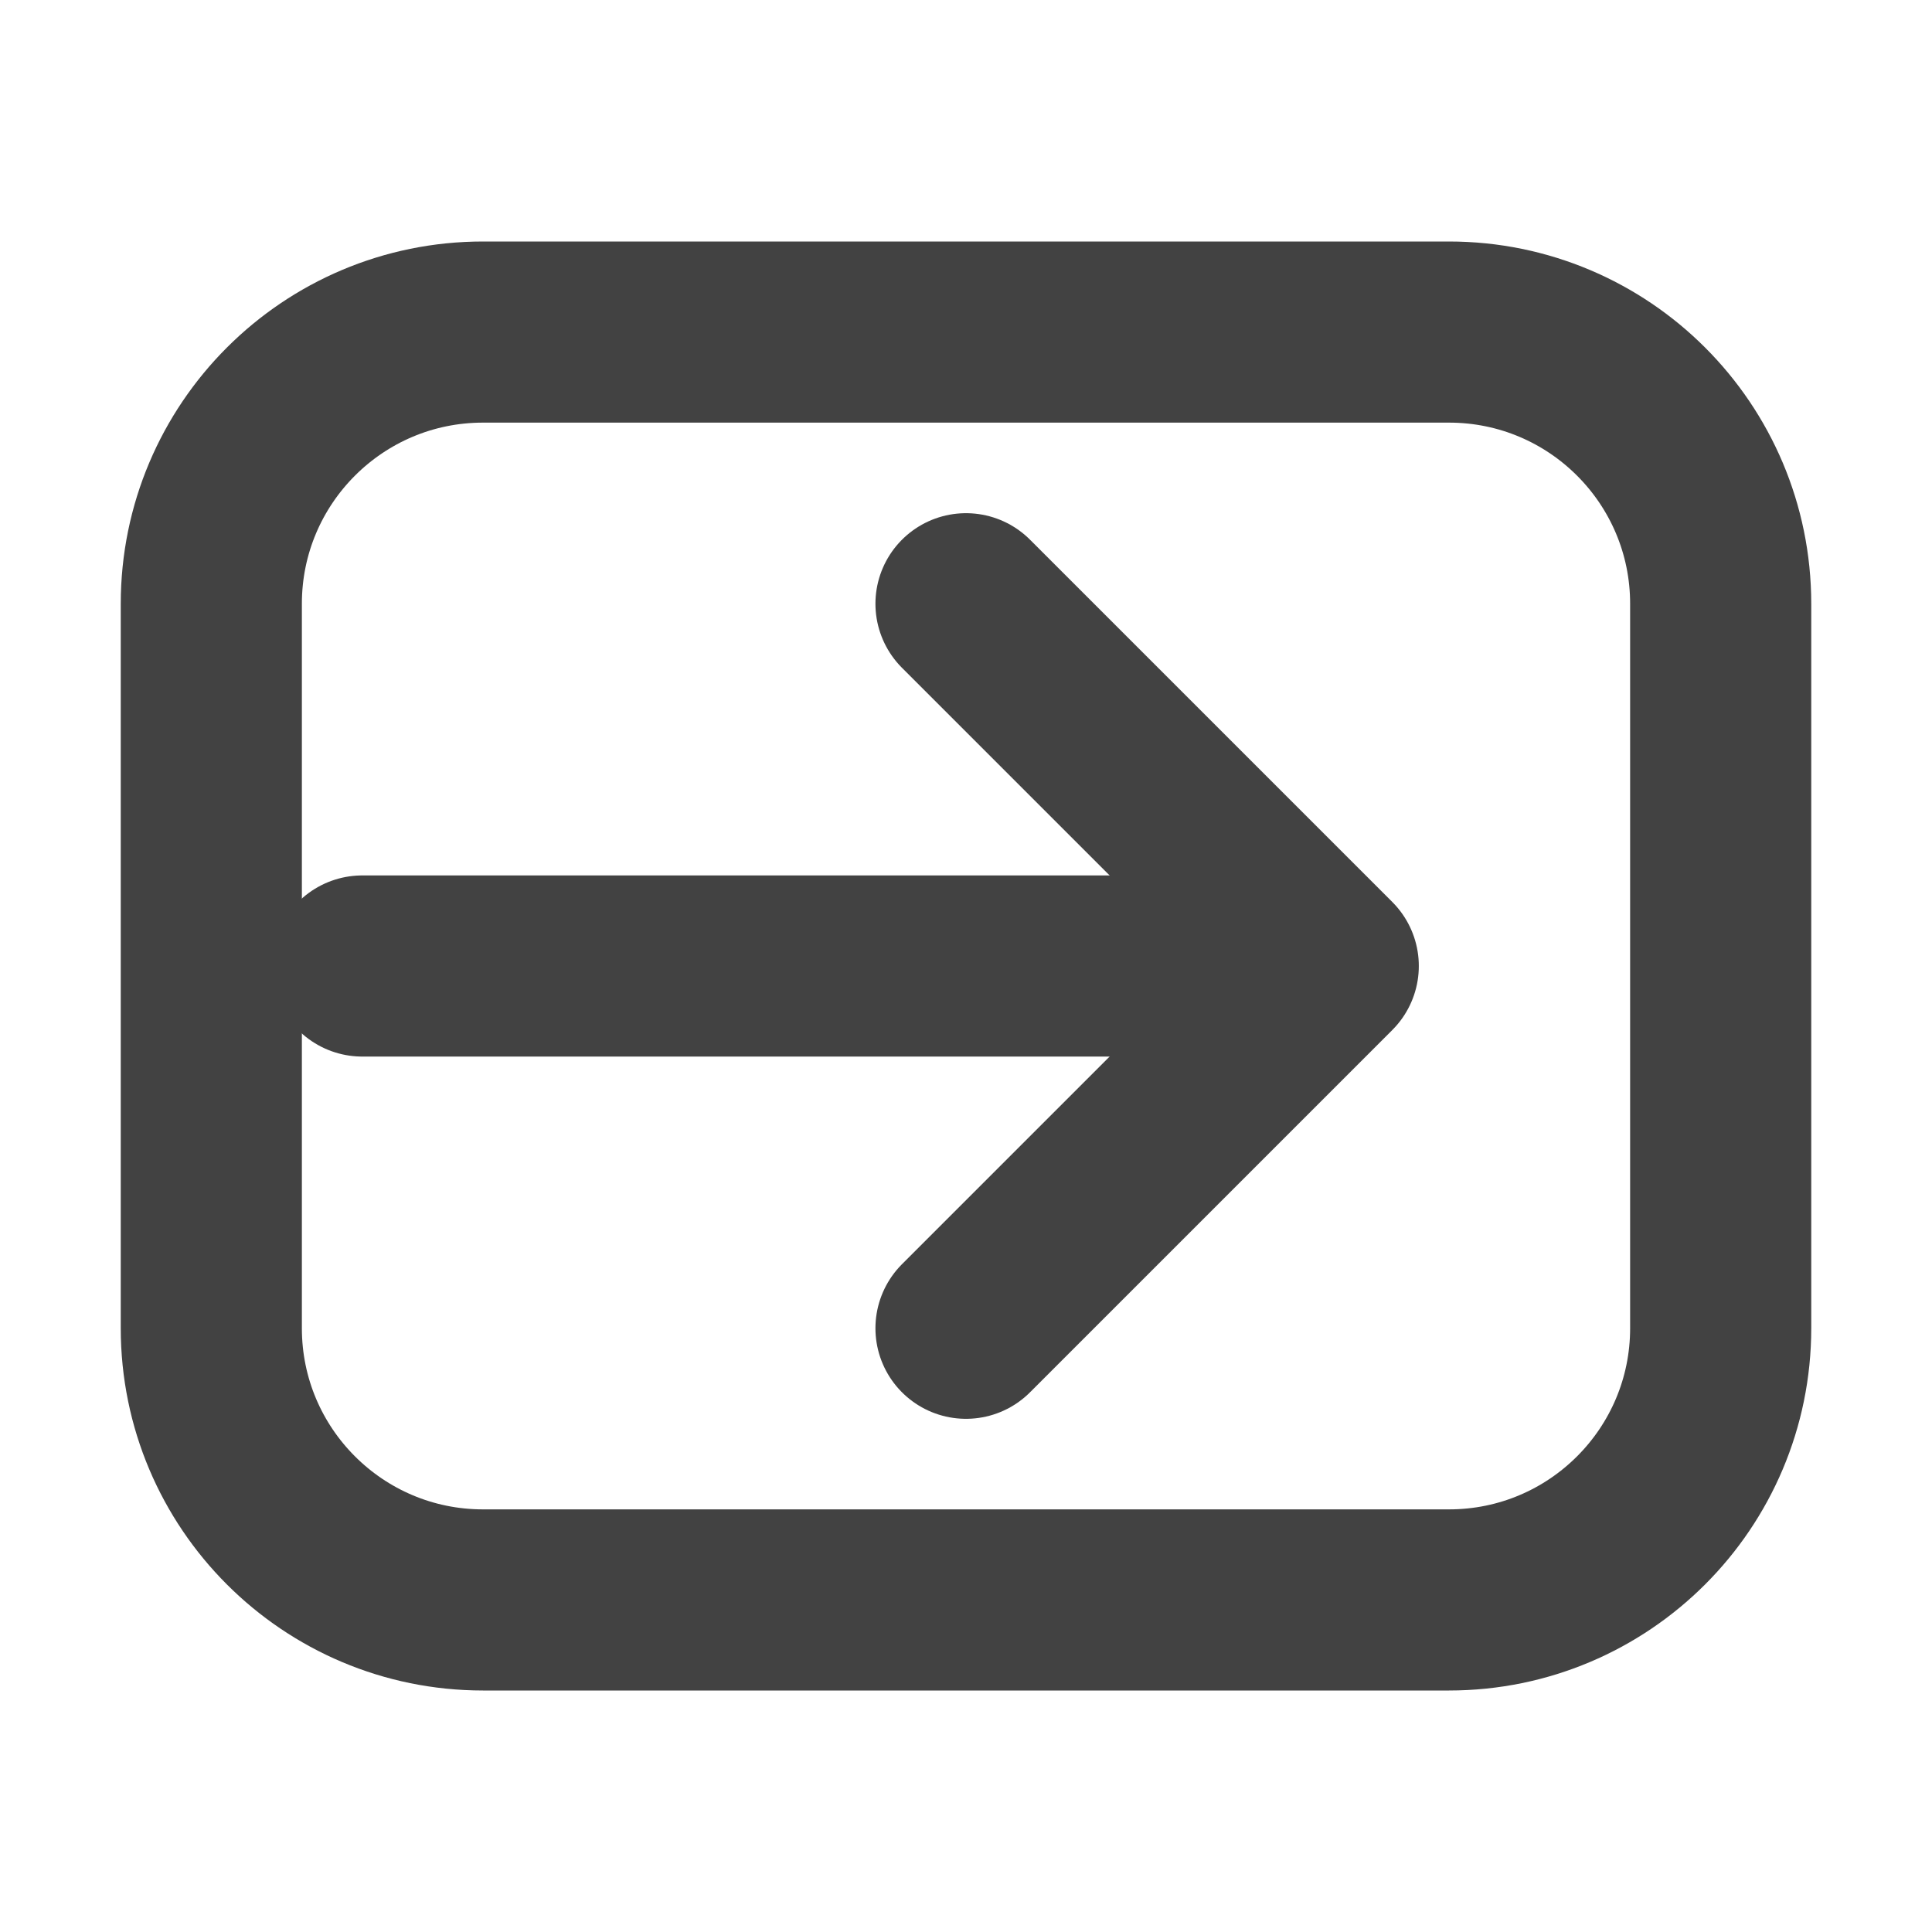
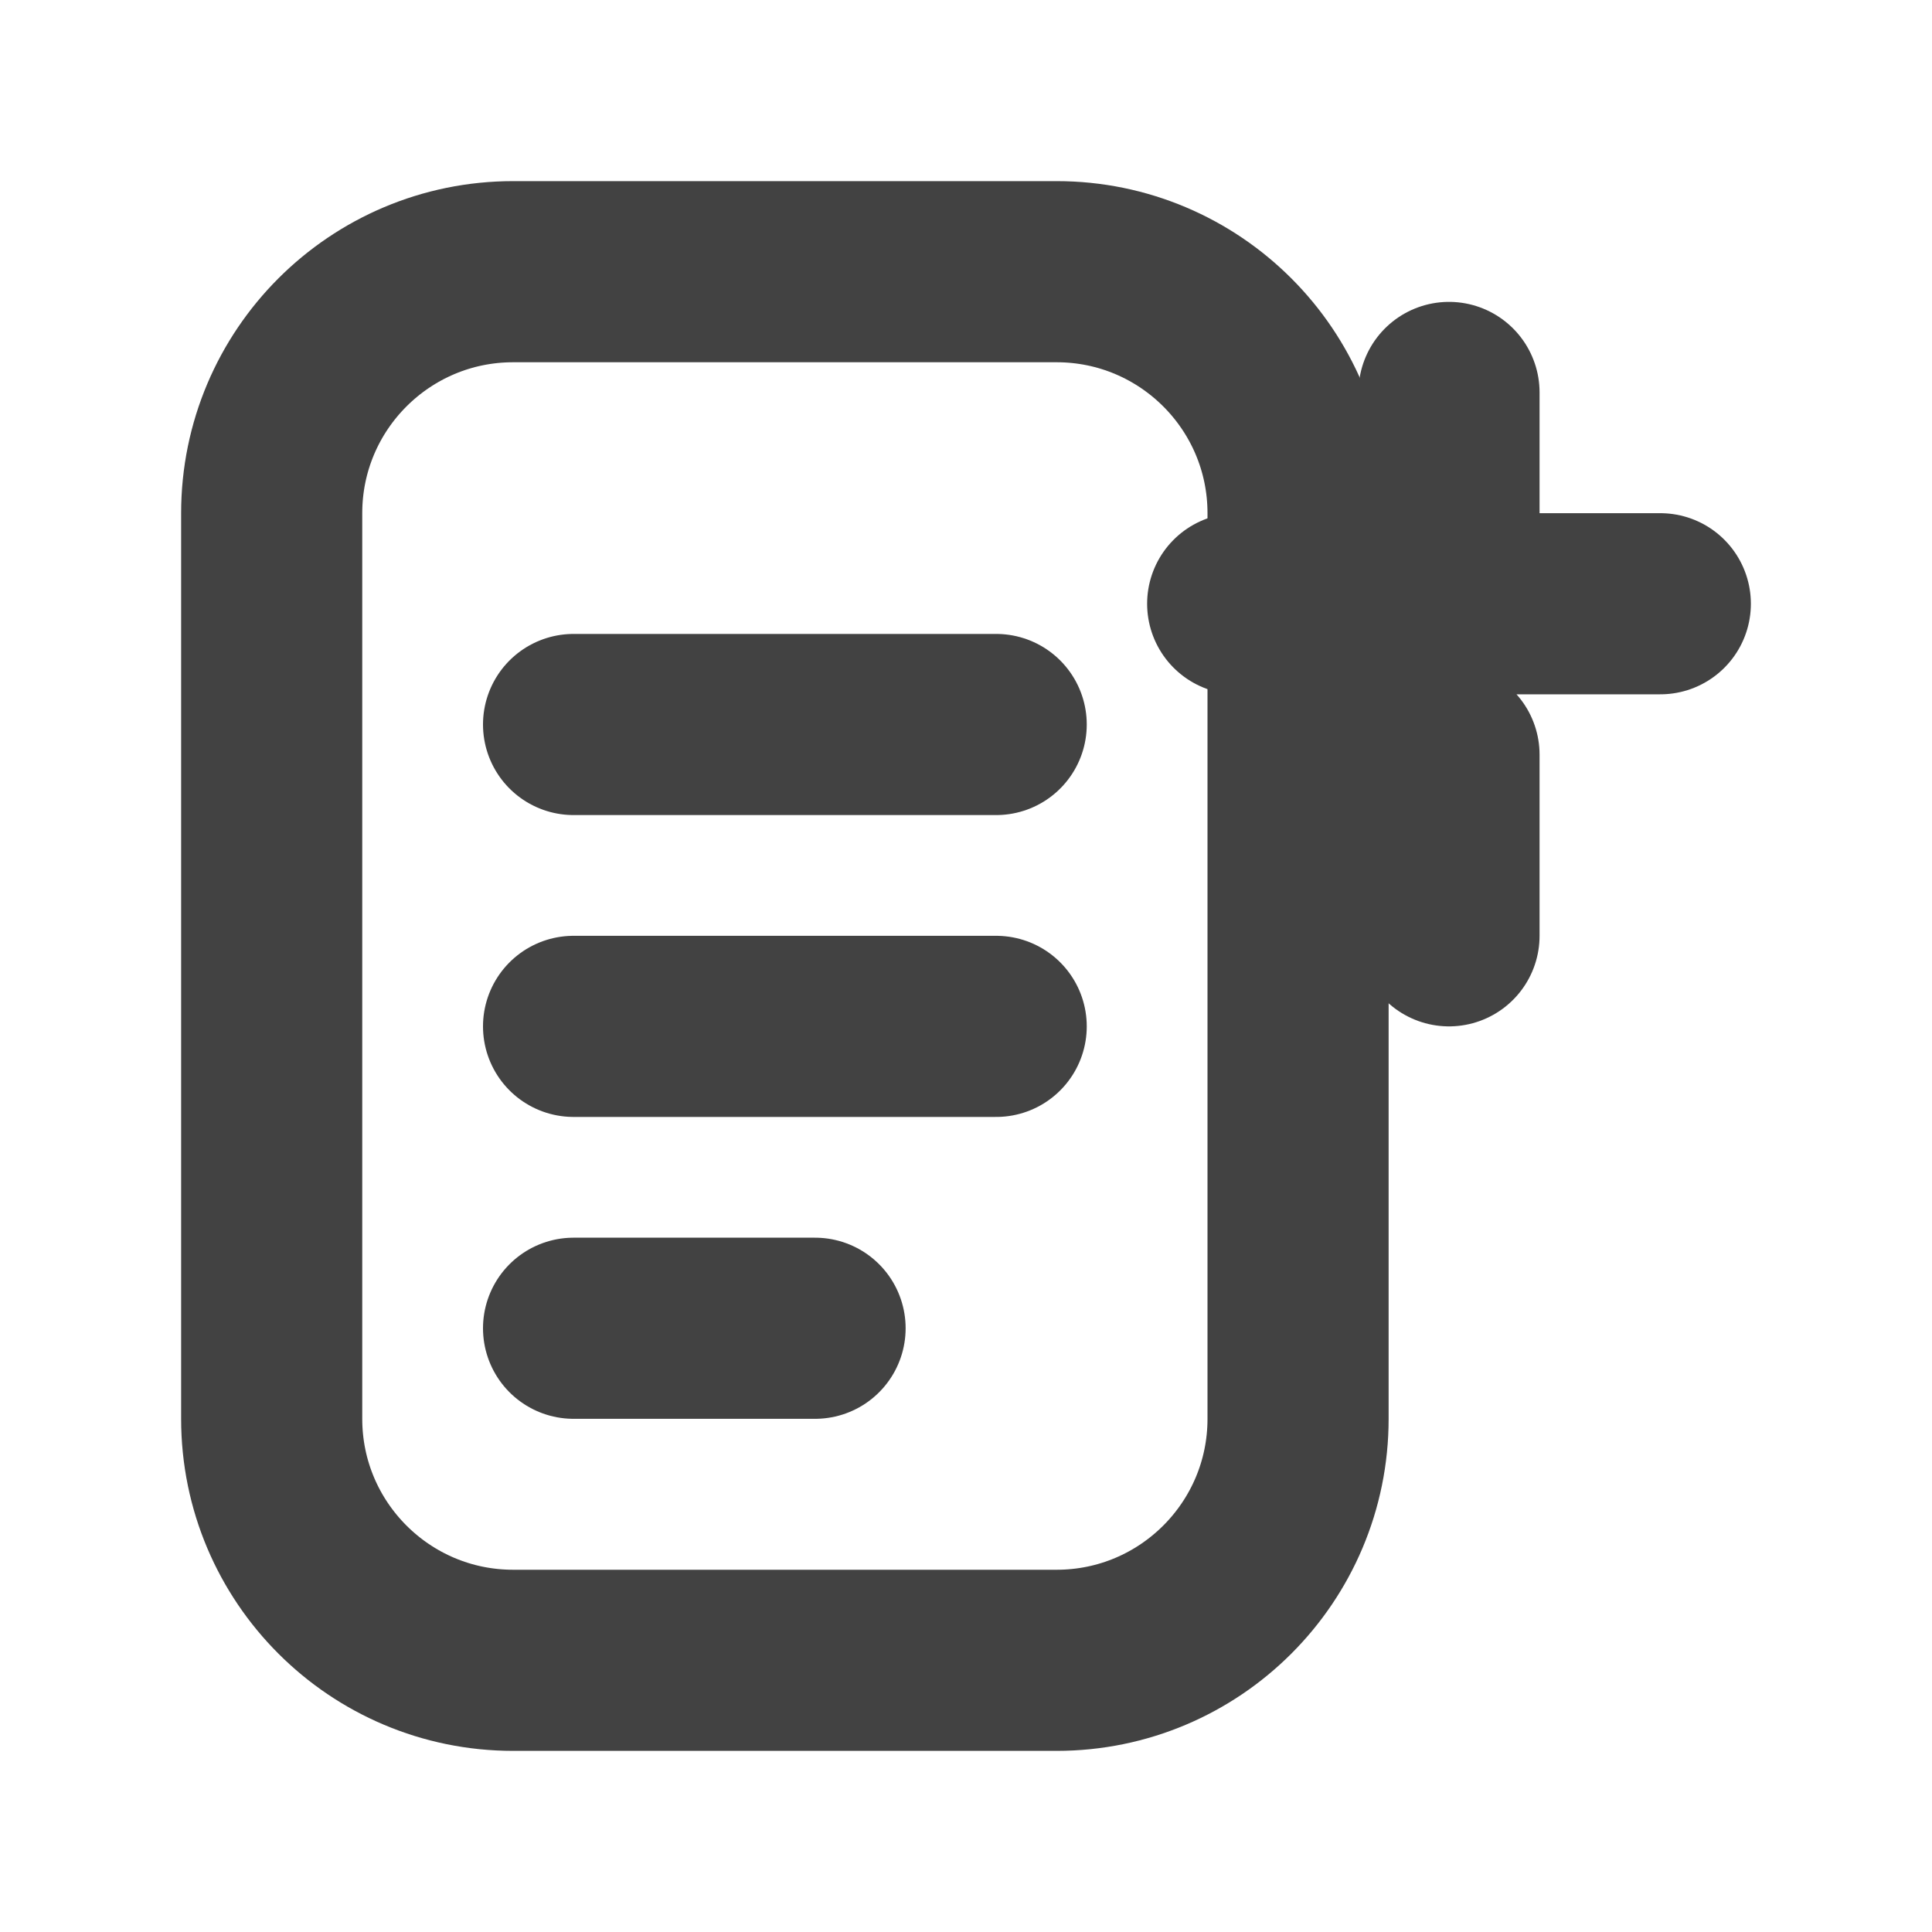
<svg xmlns="http://www.w3.org/2000/svg" width="16" height="16" viewBox="0 0 16 16" fill="none">
-   <path d="M3 8h7" stroke="#424242" stroke-width="1.5" stroke-linecap="round" />
-   <path d="M8 5l3 3-3 3" stroke="#424242" stroke-width="1.5" stroke-linecap="round" stroke-linejoin="round" />
-   <rect x="1.75" y="2.75" width="12.5" height="10.5" rx="2.25" stroke="#424242" stroke-width="1.5" />
+   <rect x="2.25" y="2.25" width="8.5" height="11.5" rx="2" stroke="#424242" stroke-width="1.5" />
+   <path d="M4.75 6h3.5M4.75 8.5h3.5M4.75 11h2" stroke="#424242" stroke-width="1.5" stroke-linecap="round" />
+   <path d="M12 3.25v1.5M12 6.25v1.5M10.25 5h1.5M12.25 5h1.5" stroke="#424242" stroke-width="1.5" stroke-linecap="round" />
</svg>
